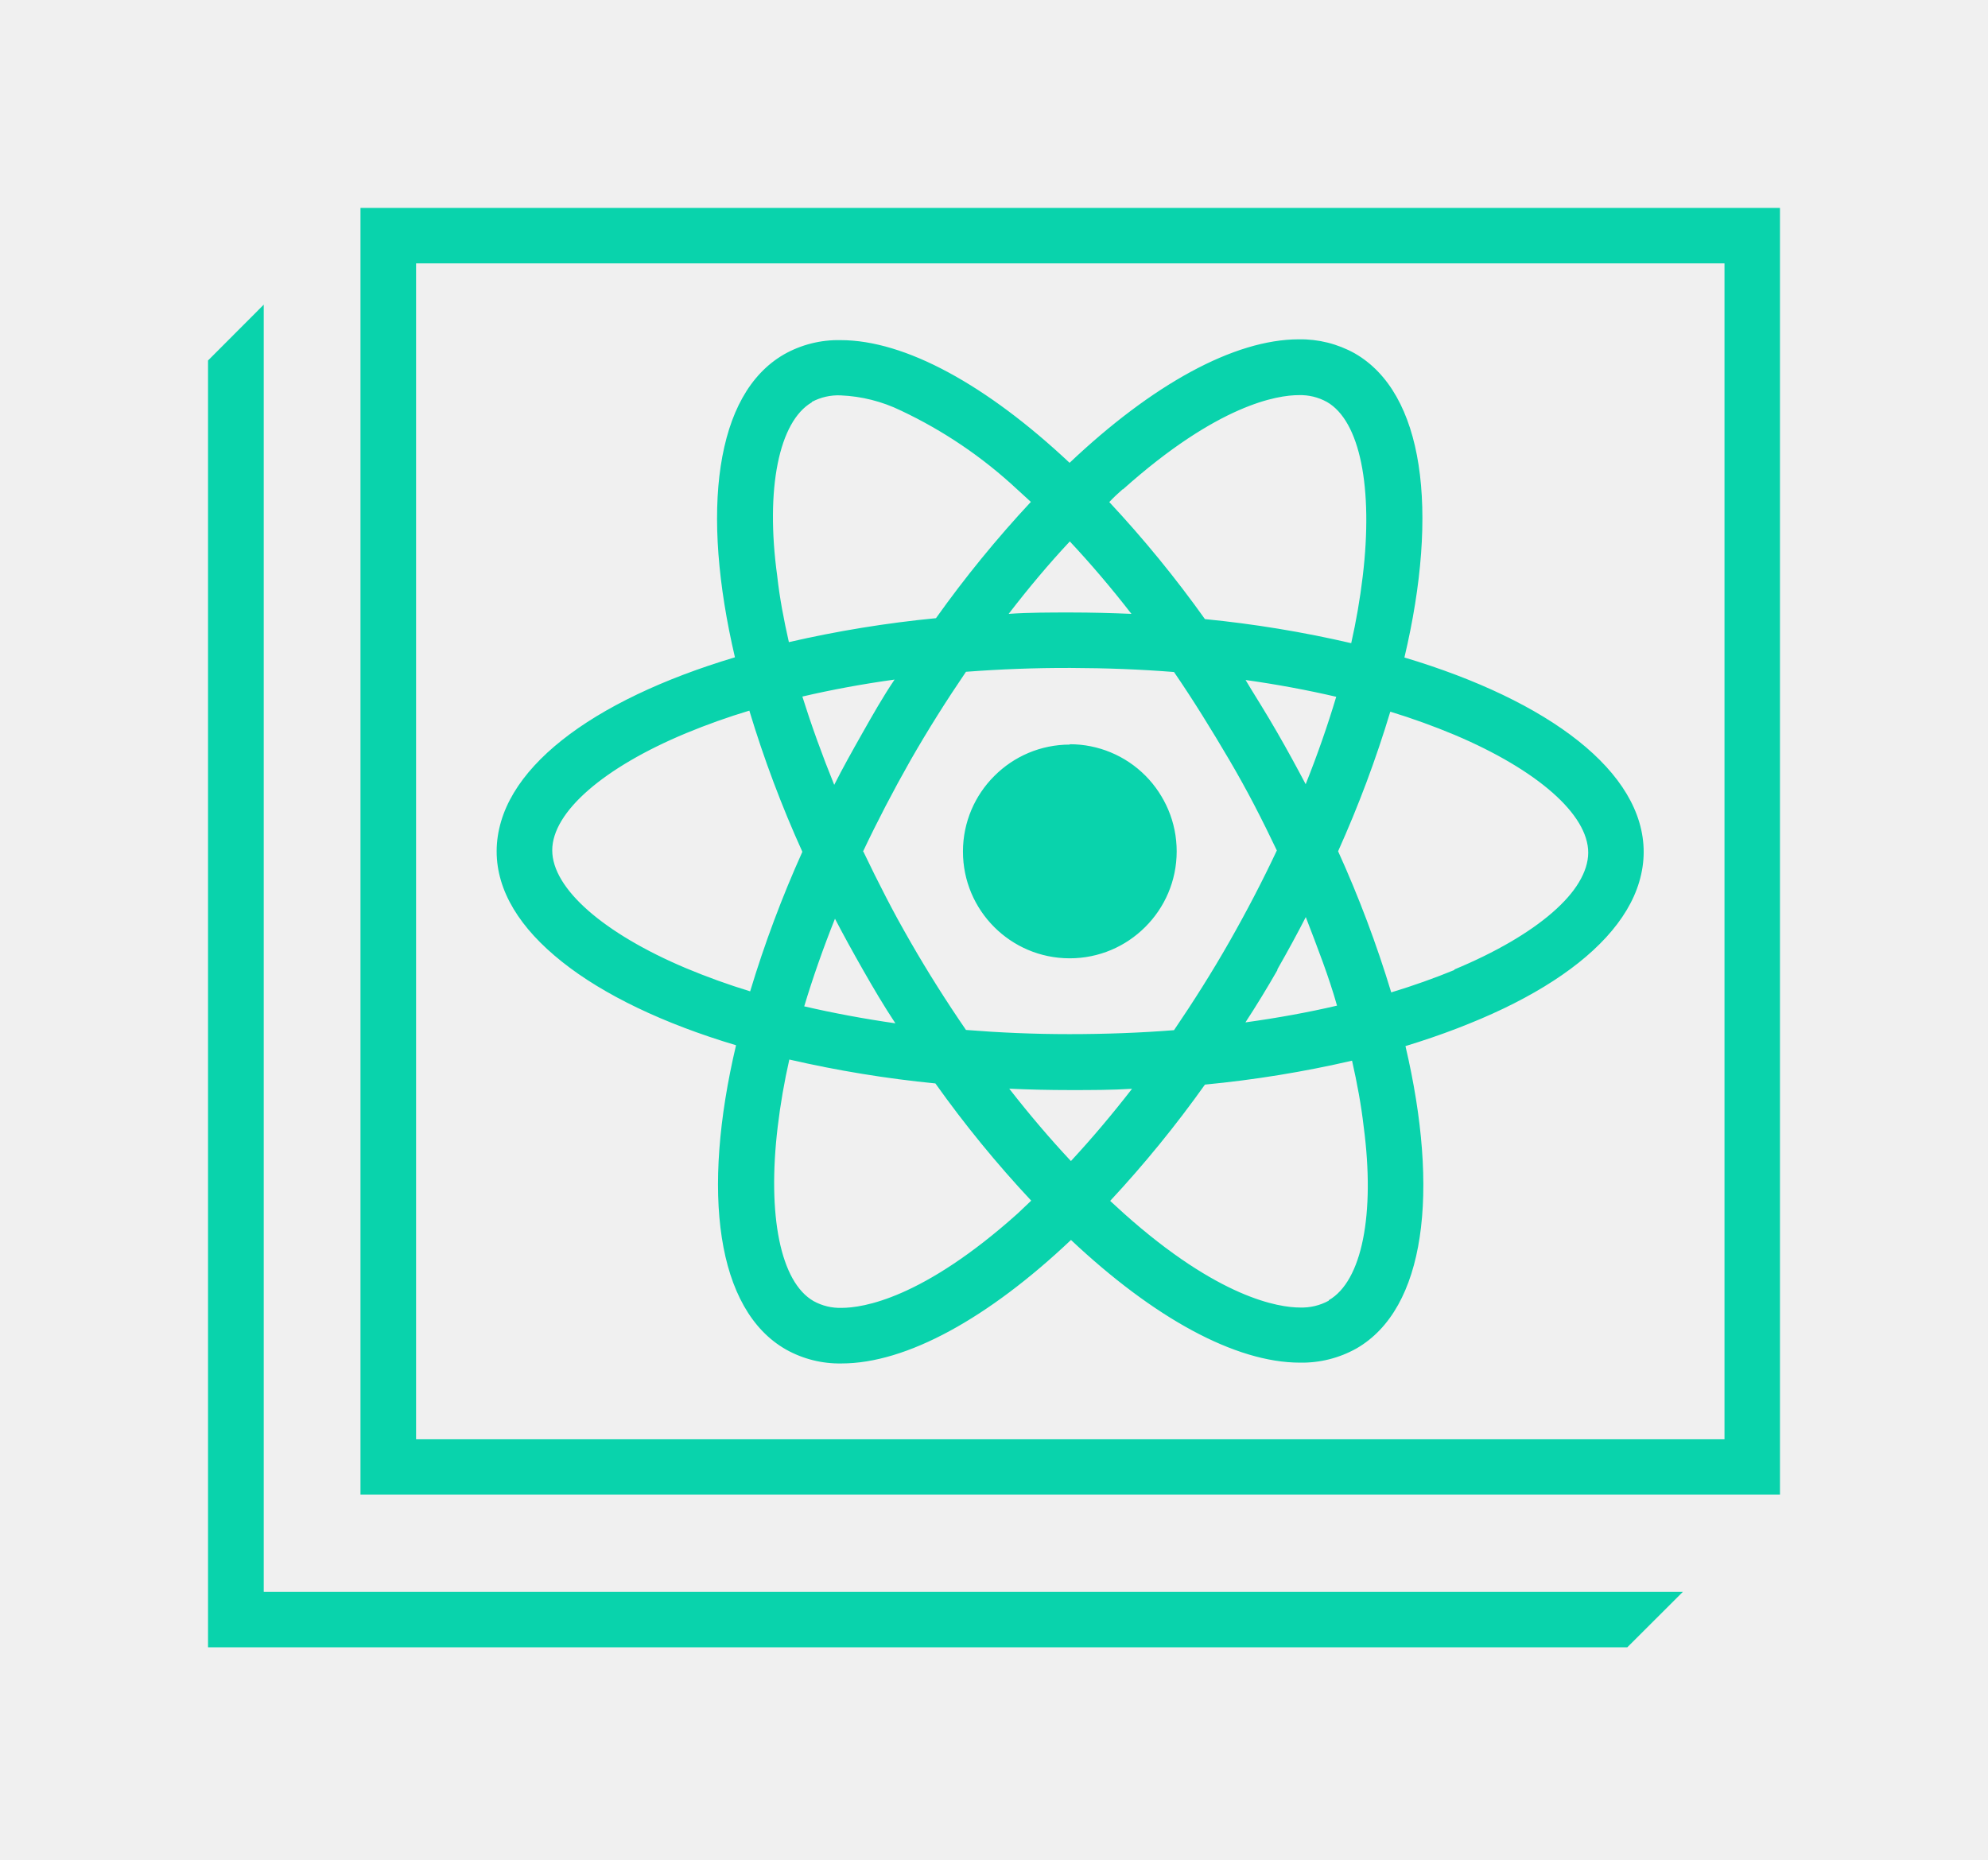
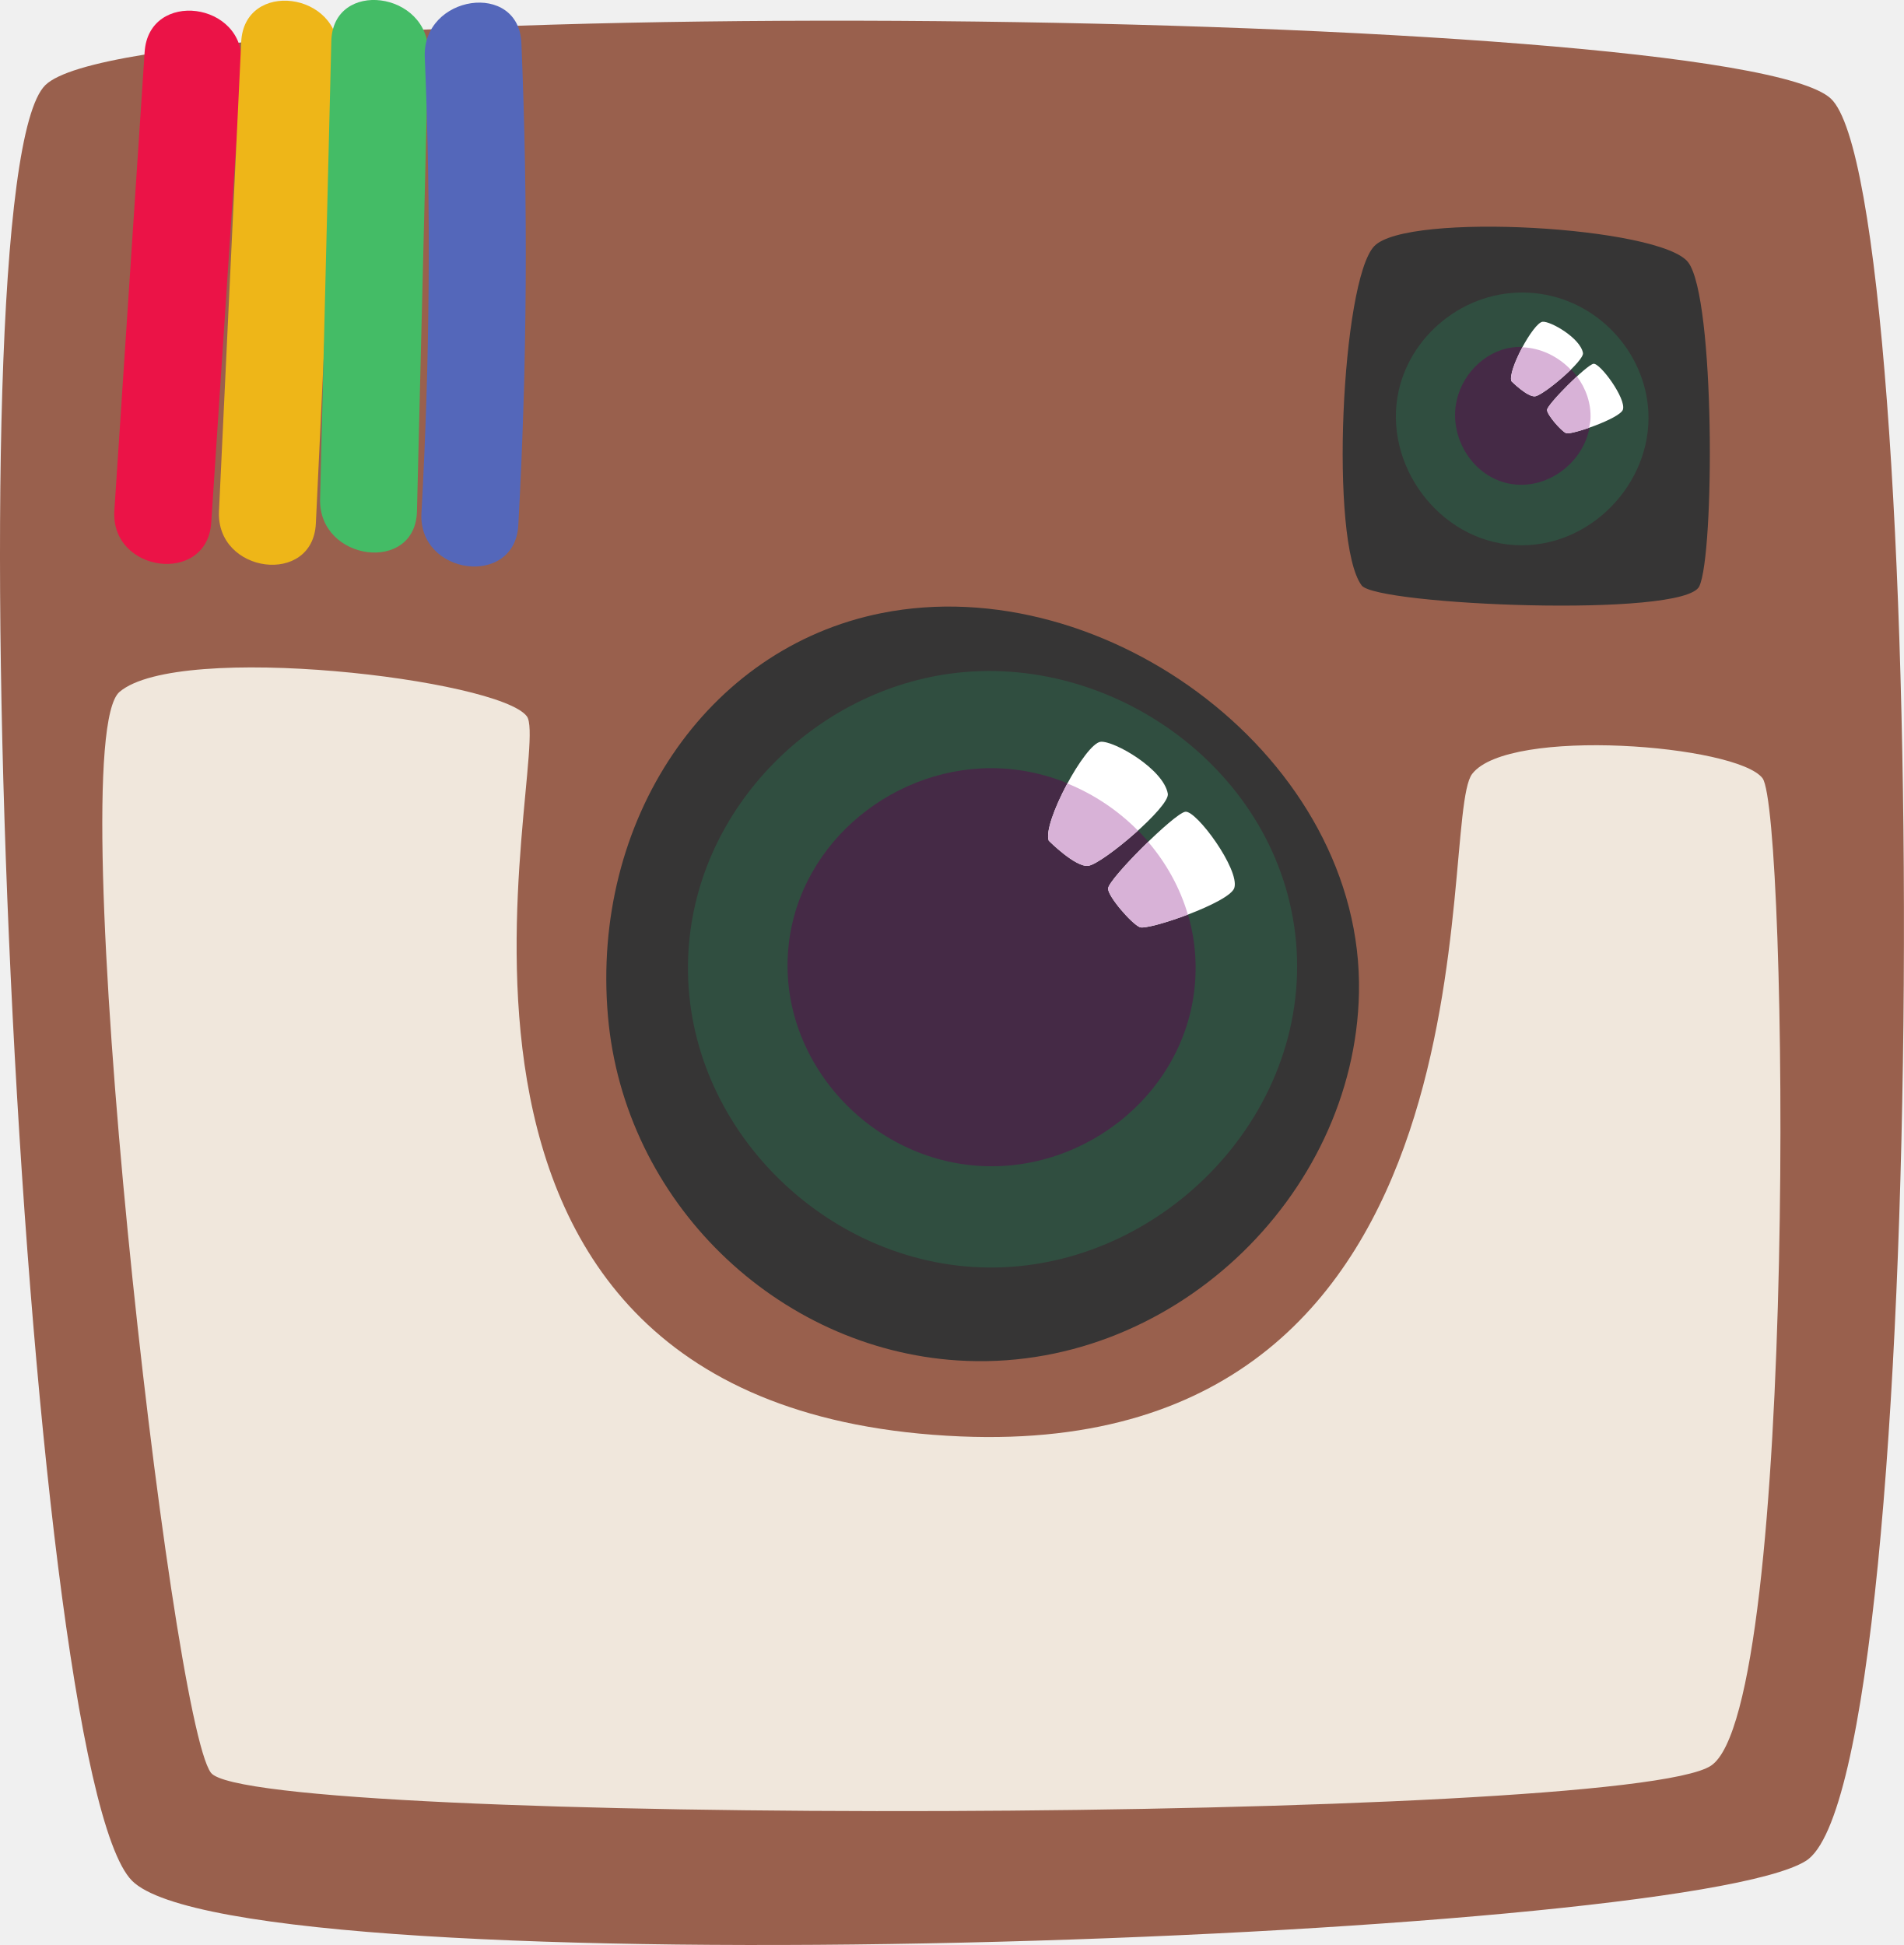
- <svg xmlns="http://www.w3.org/2000/svg" viewBox="0 0 170.96 159.93">
-   <defs>
-     <style>.cls-1{fill:#09d3ac;}</style>
+ <svg xmlns="http://www.w3.org/2000/svg" viewBox="0 0 507.213 518.213" height="518.213" width="507.213" xml:space="preserve" id="svg2" version="1.1">
+   <defs id="defs6">
+     <clipPath id="clipPath20" clipPathUnits="userSpaceOnUse">
+       <path id="path18" d="M 0,0 H 3804 V 3886.65 H 0 Z" />
+     </clipPath>
  </defs>
-   <path class="cls-1" d="M141.35,73.27c0-6.89-8.11-13-20.58-16.73,3-12.67,1.69-22.75-4.28-26.16a9.55,9.55,0,0,0-4.79-1.2c-5.57,0-12.61,3.89-19.72,10.62-7.11-6.68-14.13-10.55-19.69-10.55a9.46,9.46,0,0,0-4.86,1.22c-5.94,3.42-7.17,13.44-4.21,26.05-12.41,3.71-20.48,9.77-20.5,16.63s8.12,13,20.59,16.72c-3,12.68-1.7,22.75,4.28,26.16a9.41,9.41,0,0,0,4.78,1.2c5.58,0,12.62-3.89,19.73-10.62,7.1,6.68,14.12,10.55,19.69,10.55a9.59,9.59,0,0,0,4.86-1.22c5.94-3.42,7.16-13.44,4.21-26C133.27,86.18,141.34,80.12,141.35,73.27ZM96.56,42.06c8.19-7.33,13.31-8.12,15.13-8.12h0a4.71,4.71,0,0,1,2.42.58c2.86,1.63,4,7.38,3.09,15a56.73,56.73,0,0,1-1,5.79,97.7,97.7,0,0,0-12.58-2.07,98.47,98.47,0,0,0-8.24-10.08C95.75,42.79,96.15,42.42,96.56,42.06ZM71.77,78.94c.78,1.5,1.61,3,2.47,4.51S76,86.49,77,88c-2.71-.39-5.34-.88-7.84-1.46C69.86,84,70.75,81.5,71.77,78.94ZM69,59.9c2.53-.59,5.18-1.08,7.93-1.46-1,1.48-1.86,3-2.76,4.59s-1.69,3-2.46,4.52Q70.18,63.65,69,59.9Zm5.21,13.34q1.86-3.93,4.09-7.86c1.5-2.62,3.11-5.17,4.77-7.61,2.91-.22,5.91-.34,9-.33s6,.12,8.89.35c1.66,2.42,3.25,5,4.75,7.55s2.88,5.22,4.12,7.83c-1.23,2.62-2.6,5.25-4.08,7.85s-3.11,5.18-4.77,7.62c-2.91.23-5.91.34-9,.34s-6-.13-8.89-.36c-1.66-2.42-3.26-4.94-4.76-7.55S75.5,75.85,74.25,73.24Zm32.86-14.77c2.72.38,5.35.87,7.84,1.45-.74,2.47-1.62,5-2.64,7.55-.79-1.5-1.61-3-2.48-4.51S108,59.93,107.11,58.47Zm2.76,24.92q1.29-2.27,2.46-4.53c1,2.6,2,5.16,2.7,7.66-2.52.59-5.17,1.07-7.92,1.45Q108.52,85.75,109.87,83.39ZM92,46.56c1.8,1.92,3.57,4,5.3,6.23-1.71-.07-3.46-.12-5.23-.12s-3.58,0-5.33.12C88.45,50.57,90.2,48.48,92,46.56Zm-22.18-12A4.82,4.82,0,0,1,72.29,34a13.11,13.11,0,0,1,5.19,1.31,39.07,39.07,0,0,1,10,6.78l1.17,1.07a98.49,98.49,0,0,0-8.16,10,98.88,98.88,0,0,0-12.65,2.06c-.44-1.94-.8-3.84-1-5.67C65.8,42,67,36.24,69.81,34.6ZM64.53,85.26a58.75,58.75,0,0,1-5.54-2c-7.1-3-11.5-6.85-11.5-10.14S51.91,66,59,63.05a57.63,57.63,0,0,1,5.44-1.94A97.93,97.93,0,0,0,69,73.25,98.72,98.72,0,0,0,64.53,85.26Zm23,19.1c-8.19,7.33-13.31,8.11-15.14,8.11a4.69,4.69,0,0,1-2.42-.58c-2.86-1.63-4-7.38-3.09-15a56.07,56.07,0,0,1,1-5.78,99.51,99.51,0,0,0,12.58,2.06,97.17,97.17,0,0,0,8.24,10.08Zm4.57-4.51c-1.8-1.92-3.57-4-5.31-6.23,1.72.08,3.47.12,5.24.12s3.58,0,5.33-.11C95.63,95.85,93.87,97.93,92.09,99.85Zm22.18,12a4.82,4.82,0,0,1-2.48.59c-1.82,0-7-.8-15.16-8.1l-1.17-1.07a98.44,98.44,0,0,0,8.15-10,97,97,0,0,0,12.66-2.06c.44,1.94.79,3.84,1,5.67C118.27,104.42,117.12,110.18,114.27,111.81Zm10.8-28.44c-1.71.7-3.52,1.35-5.44,1.93a98.54,98.54,0,0,0-4.57-12.14,98.1,98.1,0,0,0,4.49-12,58.75,58.75,0,0,1,5.54,2c7.09,3,11.5,6.85,11.49,10.14S132.17,80.42,125.07,83.37ZM92,82.39a9.18,9.18,0,1,0-9.17-9.19A9.17,9.17,0,0,0,92,82.39ZM31,17.88V128.53H153.07V17.88ZM148.3,123.77H35.78V22.65H148.3Zm-85-33.9c-3,12.68-1.7,22.75,4.28,26.16a9.41,9.41,0,0,0,4.78,1.2c5.58,0,12.62-3.89,19.73-10.62,7.1,6.68,14.12,10.55,19.69,10.55a9.59,9.59,0,0,0,4.86-1.22c5.94-3.42,7.16-13.44,4.21-26,12.41-3.72,20.48-9.78,20.49-16.63s-8.11-13-20.58-16.73c3-12.67,1.69-22.75-4.28-26.16a9.55,9.55,0,0,0-4.79-1.2c-5.57,0-12.61,3.89-19.72,10.62-7.11-6.68-14.13-10.55-19.69-10.55a9.46,9.46,0,0,0-4.86,1.22c-5.94,3.42-7.17,13.44-4.21,26.05-12.41,3.71-20.48,9.77-20.5,16.63S50.84,86.13,63.31,89.87Zm24.21,14.49c-8.19,7.33-13.31,8.11-15.14,8.11a4.69,4.69,0,0,1-2.42-.58c-2.86-1.63-4-7.38-3.09-15a56.07,56.07,0,0,1,1-5.78,99.51,99.51,0,0,0,12.58,2.06,97.17,97.17,0,0,0,8.24,10.08Zm24.79-36.89c-.79-1.5-1.61-3-2.48-4.51s-1.8-3-2.72-4.49c2.72.38,5.35.87,7.84,1.45C114.21,62.39,113.33,64.92,112.31,67.47Zm2.72,19c-2.52.59-5.17,1.07-7.92,1.45q1.41-2.22,2.76-4.58t2.46-4.53C113.37,81.46,114.28,84,115,86.52Zm-5.21-13.35c-1.23,2.62-2.6,5.25-4.08,7.85s-3.11,5.18-4.77,7.62c-2.91.23-5.91.34-9,.34s-6-.13-8.89-.36c-1.66-2.42-3.26-4.94-4.76-7.55s-2.87-5.22-4.12-7.83q1.86-3.93,4.09-7.86c1.5-2.62,3.11-5.17,4.77-7.61,2.91-.22,5.91-.34,9-.33s6,.12,8.89.35c1.66,2.42,3.25,5,4.75,7.55S108.58,70.56,109.82,73.17ZM77,88c-2.71-.39-5.34-.88-7.84-1.46.74-2.46,1.63-5,2.65-7.55.78,1.5,1.61,3,2.47,4.51S76,86.49,77,88ZM74.21,63c-.87,1.5-1.69,3-2.46,4.52Q70.18,63.65,69,59.9c2.53-.59,5.18-1.08,7.93-1.46C76,59.92,75.11,61.45,74.21,63ZM92.09,99.85c-1.8-1.92-3.57-4-5.31-6.23,1.72.08,3.47.12,5.24.12s3.58,0,5.33-.11C95.63,95.85,93.87,97.93,92.09,99.85Zm22.18,12a4.82,4.82,0,0,1-2.48.59c-1.82,0-7-.8-15.16-8.1l-1.17-1.07a98.44,98.44,0,0,0,8.15-10,97,97,0,0,0,12.66-2.06c.44,1.94.79,3.84,1,5.67C118.27,104.42,117.12,110.18,114.27,111.81Zm5.28-50.66a58.75,58.75,0,0,1,5.54,2c7.09,3,11.5,6.85,11.49,10.14s-4.41,7.16-11.51,10.11c-1.71.7-3.52,1.35-5.44,1.93a98.54,98.54,0,0,0-4.57-12.14A98.1,98.1,0,0,0,119.55,61.15Zm-23-19.09c8.19-7.33,13.31-8.12,15.13-8.12h0a4.71,4.71,0,0,1,2.42.58c2.86,1.63,4,7.38,3.09,15a56.73,56.73,0,0,1-1,5.79,97.7,97.7,0,0,0-12.58-2.07,98.47,98.47,0,0,0-8.24-10.08C95.75,42.79,96.15,42.42,96.56,42.06ZM92,46.56c1.8,1.92,3.57,4,5.3,6.23-1.71-.07-3.46-.12-5.23-.12s-3.58,0-5.33.12C88.45,50.57,90.2,48.48,92,46.56Zm-22.18-12A4.82,4.82,0,0,1,72.29,34a13.11,13.11,0,0,1,5.19,1.31,39.07,39.07,0,0,1,10,6.78l1.17,1.07a98.49,98.49,0,0,0-8.16,10,98.88,98.88,0,0,0-12.65,2.06c-.44-1.94-.8-3.84-1-5.67C65.8,42,67,36.24,69.81,34.6ZM59,63.05a57.63,57.63,0,0,1,5.44-1.94A97.93,97.93,0,0,0,69,73.25a98.72,98.72,0,0,0-4.49,12,58.75,58.75,0,0,1-5.54-2c-7.1-3-11.5-6.85-11.5-10.14S51.91,66,59,63.05Zm33,1a9.18,9.18,0,1,0,9.17,9.19A9.17,9.17,0,0,0,92,64Zm0,0a9.18,9.18,0,1,0,9.17,9.19A9.17,9.17,0,0,0,92,64Zm0,0a9.18,9.18,0,1,0,9.17,9.19A9.17,9.17,0,0,0,92,64Zm49.35,9.24c0-6.89-8.11-13-20.58-16.73,3-12.67,1.69-22.75-4.28-26.16a9.55,9.55,0,0,0-4.79-1.2c-5.57,0-12.61,3.89-19.72,10.62-7.11-6.68-14.13-10.55-19.69-10.55a9.46,9.46,0,0,0-4.86,1.22c-5.94,3.42-7.17,13.44-4.21,26.05-12.41,3.71-20.48,9.77-20.5,16.63s8.12,13,20.59,16.72c-3,12.68-1.7,22.75,4.28,26.16a9.41,9.41,0,0,0,4.78,1.2c5.58,0,12.62-3.89,19.73-10.62,7.1,6.68,14.12,10.55,19.69,10.55a9.59,9.59,0,0,0,4.86-1.22c5.94-3.42,7.16-13.44,4.21-26C133.27,86.18,141.34,80.12,141.35,73.27ZM96.56,42.06c8.19-7.33,13.31-8.12,15.13-8.12h0a4.71,4.71,0,0,1,2.42.58c2.86,1.63,4,7.38,3.09,15a56.73,56.73,0,0,1-1,5.79,97.7,97.7,0,0,0-12.58-2.07,98.47,98.47,0,0,0-8.24-10.08C95.75,42.79,96.15,42.42,96.56,42.06ZM71.77,78.94c.78,1.5,1.61,3,2.47,4.51S76,86.49,77,88c-2.71-.39-5.34-.88-7.84-1.46C69.86,84,70.75,81.5,71.77,78.94ZM69,59.9c2.53-.59,5.18-1.08,7.93-1.46-1,1.48-1.86,3-2.76,4.59s-1.69,3-2.46,4.52Q70.18,63.65,69,59.9Zm5.21,13.34q1.86-3.93,4.09-7.86c1.5-2.62,3.11-5.17,4.77-7.61,2.91-.22,5.91-.34,9-.33s6,.12,8.89.35c1.66,2.42,3.25,5,4.75,7.55s2.88,5.22,4.12,7.83c-1.23,2.62-2.6,5.25-4.08,7.85s-3.11,5.18-4.77,7.62c-2.91.23-5.91.34-9,.34s-6-.13-8.89-.36c-1.66-2.42-3.26-4.94-4.76-7.55S75.5,75.85,74.25,73.24Zm32.86-14.77c2.72.38,5.35.87,7.84,1.45-.74,2.47-1.62,5-2.64,7.55-.79-1.5-1.61-3-2.48-4.51S108,59.93,107.11,58.47Zm2.76,24.92q1.29-2.27,2.46-4.53c1,2.6,2,5.16,2.7,7.66-2.52.59-5.17,1.07-7.92,1.45Q108.52,85.75,109.87,83.39ZM92,46.56c1.8,1.92,3.57,4,5.3,6.23-1.71-.07-3.46-.12-5.23-.12s-3.58,0-5.33.12C88.45,50.57,90.2,48.48,92,46.56Zm-22.18-12A4.82,4.82,0,0,1,72.29,34a13.11,13.11,0,0,1,5.19,1.31,39.07,39.07,0,0,1,10,6.78l1.17,1.07a98.49,98.49,0,0,0-8.16,10,98.88,98.88,0,0,0-12.65,2.06c-.44-1.94-.8-3.84-1-5.67C65.8,42,67,36.24,69.81,34.6ZM64.53,85.26a58.75,58.75,0,0,1-5.54-2c-7.1-3-11.5-6.85-11.5-10.14S51.91,66,59,63.05a57.63,57.63,0,0,1,5.44-1.94A97.93,97.93,0,0,0,69,73.25,98.72,98.72,0,0,0,64.53,85.26Zm23,19.1c-8.19,7.33-13.31,8.11-15.14,8.11a4.69,4.69,0,0,1-2.42-.58c-2.86-1.63-4-7.38-3.09-15a56.07,56.07,0,0,1,1-5.78,99.51,99.51,0,0,0,12.58,2.06,97.17,97.17,0,0,0,8.24,10.08Zm4.57-4.51c-1.8-1.92-3.57-4-5.31-6.23,1.72.08,3.47.12,5.24.12s3.58,0,5.33-.11C95.63,95.85,93.87,97.93,92.09,99.85Zm22.18,12a4.82,4.82,0,0,1-2.48.59c-1.82,0-7-.8-15.16-8.1l-1.17-1.07a98.44,98.44,0,0,0,8.15-10,97,97,0,0,0,12.66-2.06c.44,1.94.79,3.84,1,5.67C118.27,104.42,117.12,110.18,114.27,111.81Zm10.8-28.44c-1.71.7-3.52,1.35-5.44,1.93a98.54,98.54,0,0,0-4.57-12.14,98.1,98.1,0,0,0,4.49-12,58.75,58.75,0,0,1,5.54,2c7.09,3,11.5,6.85,11.49,10.14S132.17,80.42,125.07,83.37ZM92,82.39a9.18,9.18,0,1,0-9.17-9.19A9.17,9.17,0,0,0,92,82.39Zm-69.32,54.5V26.2L17.89,31V141.66H139.94l4.78-4.77Z" />
+   <g transform="matrix(1.333333,0,0,-1.333333,0,518.2133)" id="g10">
+     <g transform="scale(0.1)" id="g12">
+       <g id="g14">
+         <g clip-path="url(#clipPath20)" id="g16">
+           <path id="path22" style="fill:#99604d;fill-opacity:1;fill-rule:nonzero;stroke:none" d="M 90.394,3716.32 C 284.328,3908.55 3458.78,3874.4 3657.9,3689.67 3857.01,3504.94 3864.24,328.262 3608.19,168.109 3352.14,7.961 484.773,-94.18 263.762,128.441 42.746,351.059 -103.539,3524.08 90.394,3716.32" />
+           <path id="path24" style="fill:#363535;fill-opacity:1;fill-rule:nonzero;stroke:none" d="m 1214.62,1856.59 c -33.63,389.23 195.84,734.67 546.17,804.76 449.1,89.86 963.75,-292.59 954.44,-758.57 -8.13,-407.48 -378.05,-762.17 -802.22,-734.66 -360.14,23.36 -666.23,316.2 -698.39,688.47" />
+           <path id="path26" style="fill:#f0e7dc;fill-opacity:1;fill-rule:nonzero;stroke:none" d="m 238.813,2504.03 c 118.796,101.32 757.929,25.31 813.787,-48.74 55.86,-74.04 -343.588,-1388.14 866.8,-1439.03 1100.82,-46.268 949.44,1229.23 1021.98,1323.87 72.55,94.64 529.46,58 580.13,-8.58 50.67,-66.58 71.27,-1857.749 -102.96,-1973.241 C 3244.32,242.82 502.648,236.852 421.453,344.18 340.262,451.512 120.016,2402.7 238.813,2504.03" />
+           <path id="path28" style="fill:#363535;fill-opacity:1;fill-rule:nonzero;stroke:none" d="m 2720.63,2716.7 c -64.62,86.28 -40.36,608.98 25.04,677.93 65.41,68.94 573.46,39.19 627.42,-32.34 53.97,-71.54 52.54,-583.43 22.1,-647.32 -30.43,-63.9 -645.07,-37.65 -674.56,1.73" />
+           <path id="path30" style="fill:#304e40;fill-opacity:1;fill-rule:nonzero;stroke:none" d="m 3066.42,3300.82 c 125.46,-12.65 220.54,-117.82 226.97,-236.29 7.84,-144.58 -118.17,-275.52 -266.36,-267.19 -153.04,8.6 -264.23,162.05 -232.73,307.21 25.8,118.94 142.4,209.36 272.12,196.27" />
+           <path id="path32" style="fill:#304e40;fill-opacity:1;fill-rule:nonzero;stroke:none" d="m 1896.35,2540.21 c 327,45.68 661.99,-195.31 693,-534.21 32.41,-354.14 -280.76,-666.04 -632.55,-651.78 -319.4,12.94 -593.45,291.62 -581.93,618 10.3,291.84 245.66,529.47 521.48,567.99" />
+           <path id="path34" style="fill:#452a46;fill-opacity:1;fill-rule:nonzero;stroke:none" d="m 1575.66,1997.48 c 22.55,209.88 216.67,362.92 422.54,353.72 214.47,-9.59 401.14,-193.47 390.21,-417.27 -10.98,-224.8 -216.56,-392.25 -435.16,-376.83 -222.94,15.73 -401.53,217.56 -377.59,440.38" />
+           <path id="path36" style="fill:#452a46;fill-opacity:1;fill-rule:nonzero;stroke:none" d="m 3021.52,3192.33 c 78.62,10.82 160.56,-59 156.24,-143.71 -4.08,-80.11 -83.82,-144.39 -163.15,-128.26 -70.65,14.36 -116.53,87.54 -105.83,157.15 8.85,57.59 55.54,106.94 112.74,114.82" />
+           <path id="path38" style="fill:#ffffff;fill-opacity:1;fill-rule:nonzero;stroke:none" d="m 2277.41,2033.82 c 16.39,-6.87 179.79,49.08 188.8,78.59 11.15,36.5 -75.81,155.32 -97.93,152.13 -22.12,-3.2 -154.69,-135.68 -154.34,-153.68 0.31,-16.37 47.08,-70.17 63.47,-77.04 z m -182,172.83 c -13.27,35.03 73.02,195.03 103.85,197.7 26.61,2.3 125.36,-54.26 134.06,-103.81 4.54,-25.91 -130.16,-139.91 -158.82,-144.05 -25.43,-3.68 -79.09,50.16 -79.09,50.16" />
+           <path id="path40" style="fill:#ffffff;fill-opacity:1;fill-rule:nonzero;stroke:none" d="m 3129.18,3020.98 c 9.84,-4.13 108.04,29.5 113.45,47.23 6.7,21.94 -45.55,93.34 -58.85,91.43 -13.29,-1.93 -92.96,-81.54 -92.75,-92.35 0.19,-9.85 28.3,-42.18 38.15,-46.31 z m -109.38,103.87 c -7.98,21.05 43.88,117.2 62.41,118.81 15.99,1.38 75.33,-32.61 80.56,-62.39 2.73,-15.57 -78.22,-84.08 -95.44,-86.57 -15.28,-2.2 -47.53,30.15 -47.53,30.15" />
+           <path id="path42" style="fill:#d8b2d7;fill-opacity:1;fill-rule:nonzero;stroke:none" d="m 2294.01,2204.37 c -39.9,-38.72 -80.26,-83.56 -80.07,-93.5 0.31,-16.38 47.08,-70.18 63.47,-77.05 8.12,-3.41 52.34,8.63 95.97,25.21 -15.84,54.03 -43.45,103.19 -79.37,145.34" />
+           <path id="path44" style="fill:#d8b2d7;fill-opacity:1;fill-rule:nonzero;stroke:none" d="m 2174.5,2156.49 c 15.29,2.21 60.71,35.71 99.12,70.41 -39.87,40.41 -88.02,72.51 -140.96,94.11 -24.65,-45.62 -44.05,-96.4 -37.25,-114.36 0,0 53.66,-53.83 79.09,-50.16" />
+           <path id="path46" style="fill:#d8b2d7;fill-opacity:1;fill-rule:nonzero;stroke:none" d="m 3138.46,3147.85 c -25.6,26.71 -60.48,43.6 -96.78,44.75 -14.57,-27.17 -25.92,-57.08 -21.88,-67.75 0,0 32.25,-32.35 47.53,-30.15 10.79,1.56 46.56,29.02 71.13,53.15" />
+           <path id="path48" style="fill:#d8b2d7;fill-opacity:1;fill-rule:nonzero;stroke:none" d="m 3177.76,3048.62 c 1.63,31.87 -8.98,61.62 -27.02,85.77 -27.04,-24.9 -59.84,-60.15 -59.71,-67.1 0.19,-9.85 28.3,-42.18 38.15,-46.31 4.13,-1.73 23.91,3.34 45.76,10.93 1.04,5.55 2.53,10.97 2.82,16.71" />
+           <path id="path50" style="fill:#eb1347;fill-opacity:1;fill-rule:nonzero;stroke:none" d="m 288.984,3782.77 c -20.16,-305.36 -40.32,-610.73 -60.476,-916.1 -8.246,-124.89 185.281,-149.81 193.558,-24.43 20.157,305.36 40.317,610.73 60.473,916.1 8.242,124.89 -185.281,149.81 -193.555,24.43" />
+           <path id="path52" style="fill:#eeb618;fill-opacity:1;fill-rule:nonzero;stroke:none" d="m 481.918,3802.74 c -14.797,-312.58 -29.594,-625.17 -44.391,-937.75 -5.906,-124.76 187.618,-149.88 193.559,-24.43 14.797,312.58 29.598,625.16 44.391,937.74 5.91,124.77 -187.618,149.88 -193.559,24.44" />
+           <path id="path54" style="fill:#44bc66;fill-opacity:1;fill-rule:nonzero;stroke:none" d="m 661.977,3804.23 c -7.481,-304.98 -14.957,-609.95 -22.434,-914.93 -3.055,-124.49 190.48,-149.84 193.559,-24.43 7.476,304.98 14.953,609.95 22.433,914.93 3.055,124.49 -190.48,149.84 -193.558,24.43" />
+           <path id="path56" style="fill:#5467ba;fill-opacity:1;fill-rule:nonzero;stroke:none" d="m 848.719,3772.61 c 12.621,-304.02 10.109,-607.32 -6.672,-911.1 -6.899,-124.83 186.623,-149.86 193.553,-24.43 17.74,321.13 19.5,642.08 6.16,963.41 -5.2,125.29 -198.205,96.51 -193.041,-27.88" />
+         </g>
+       </g>
+     </g>
+   </g>
</svg>
